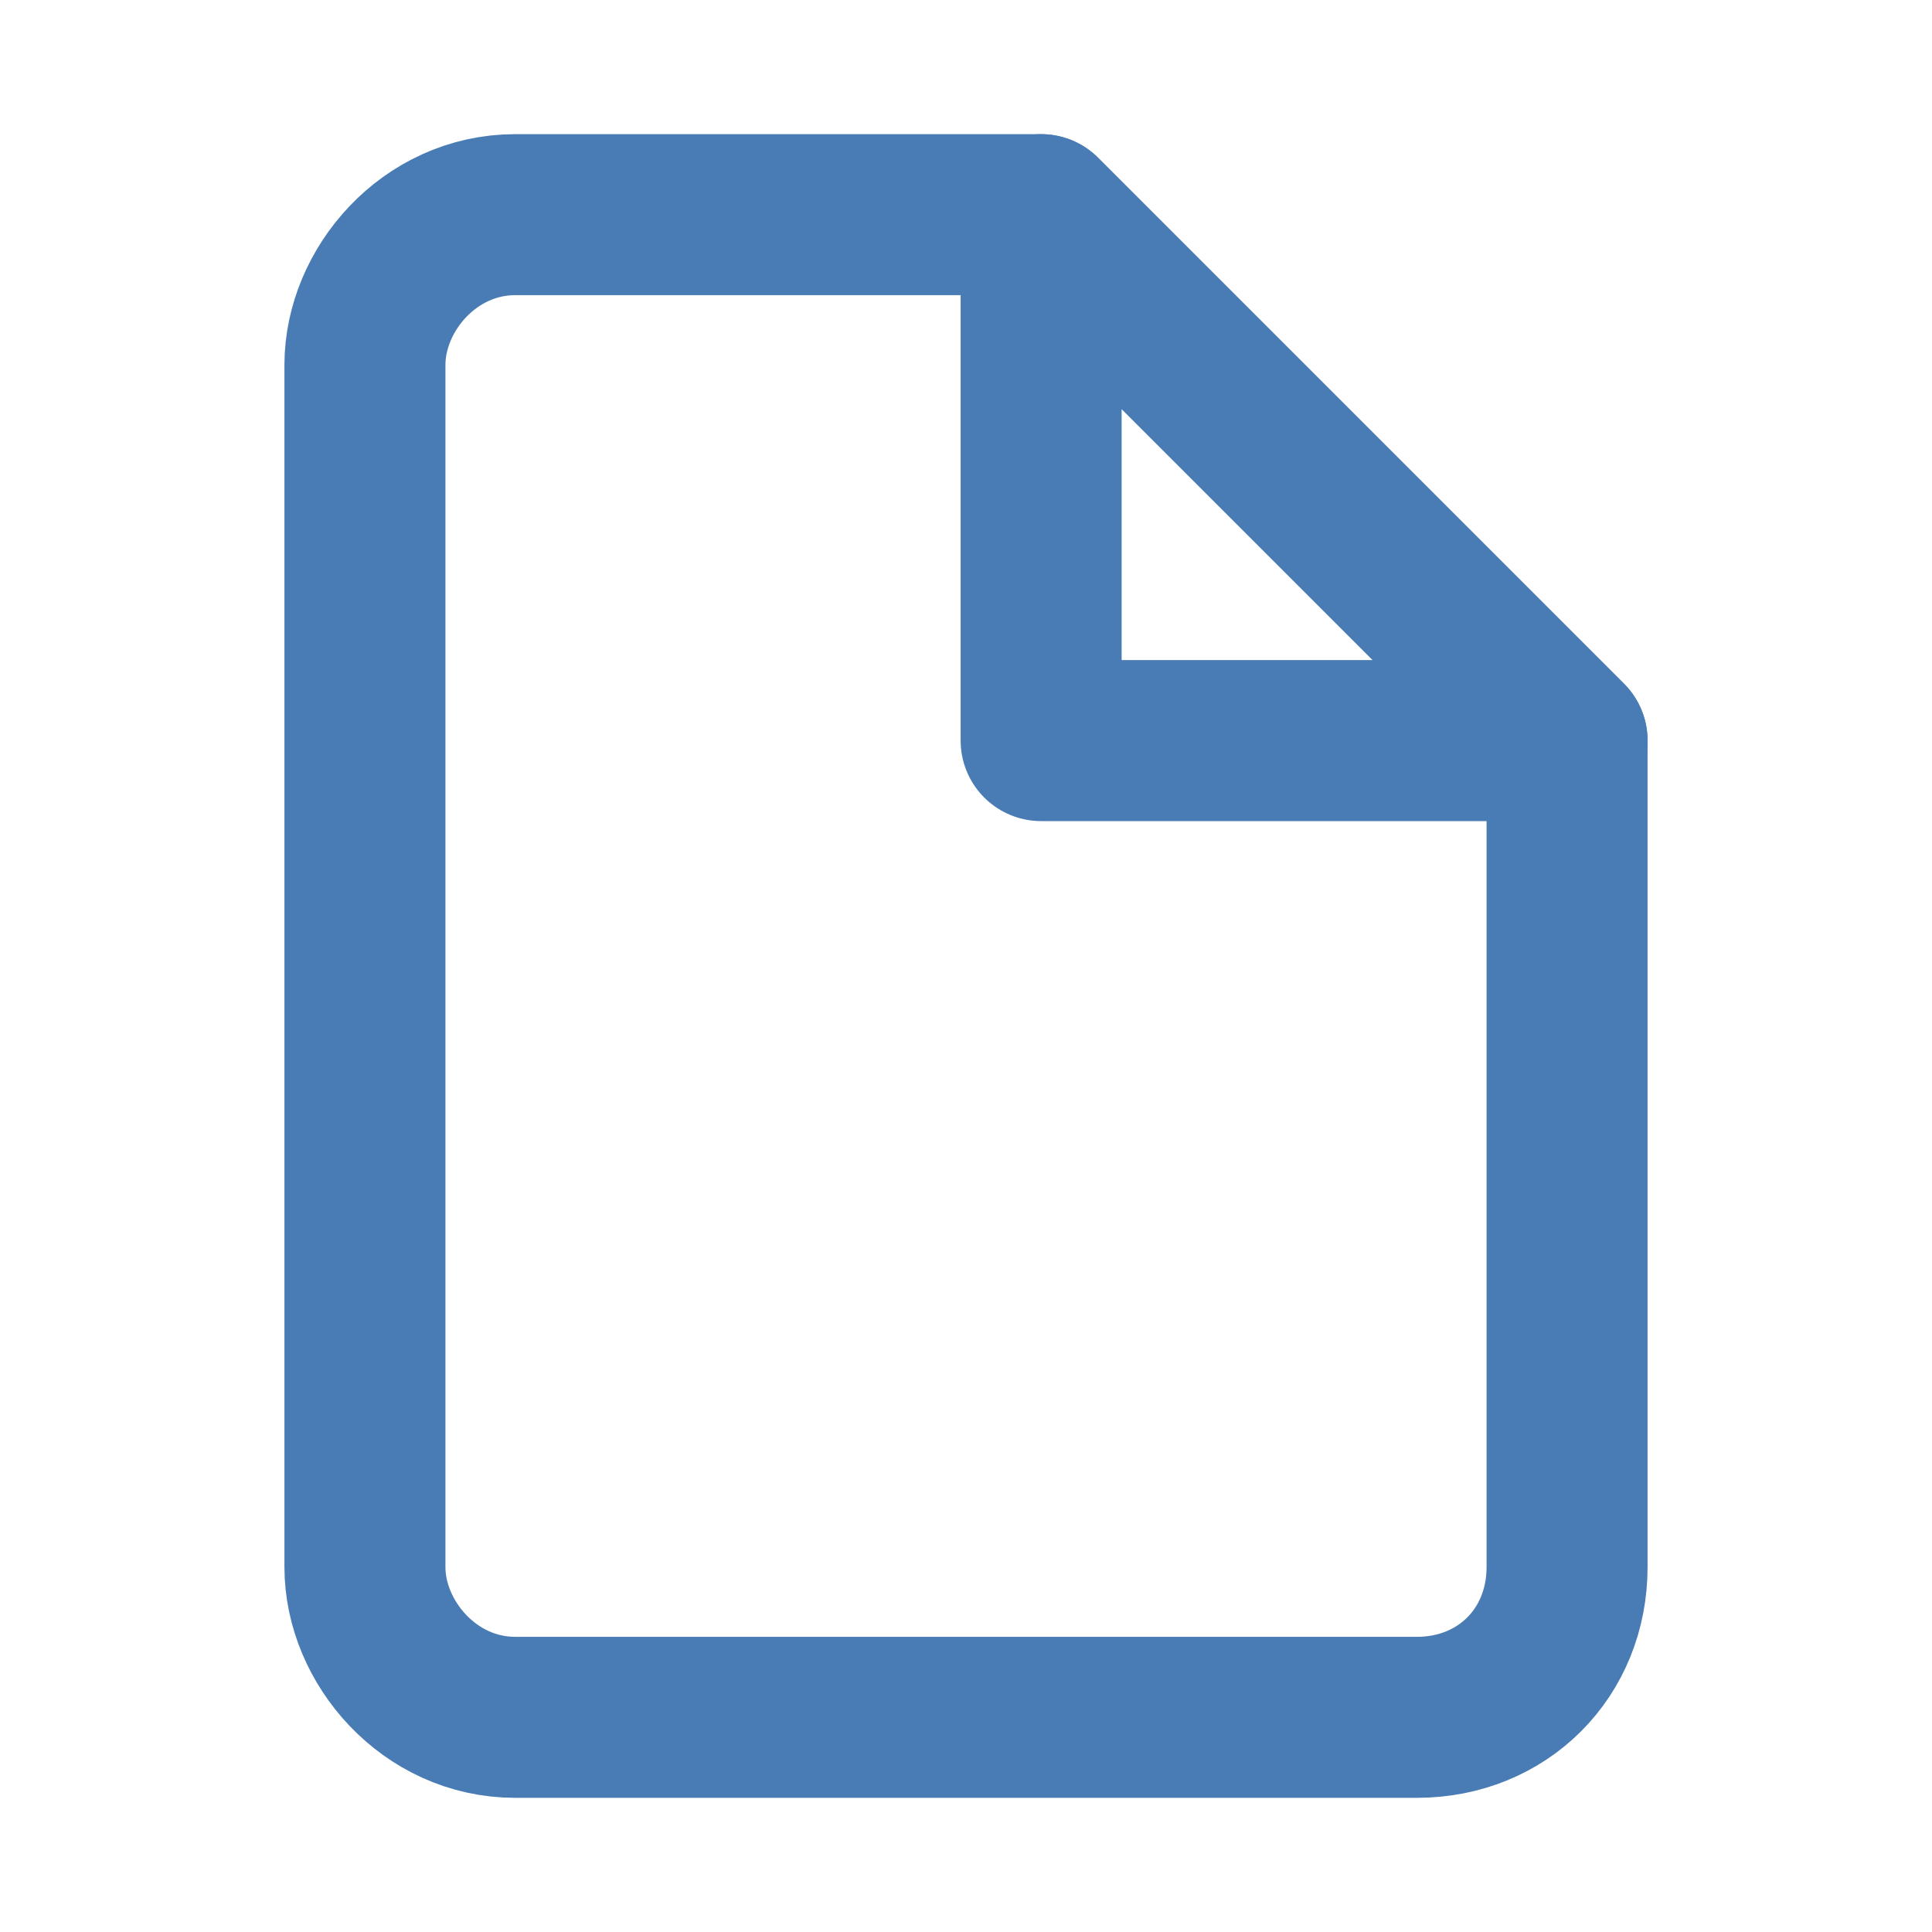
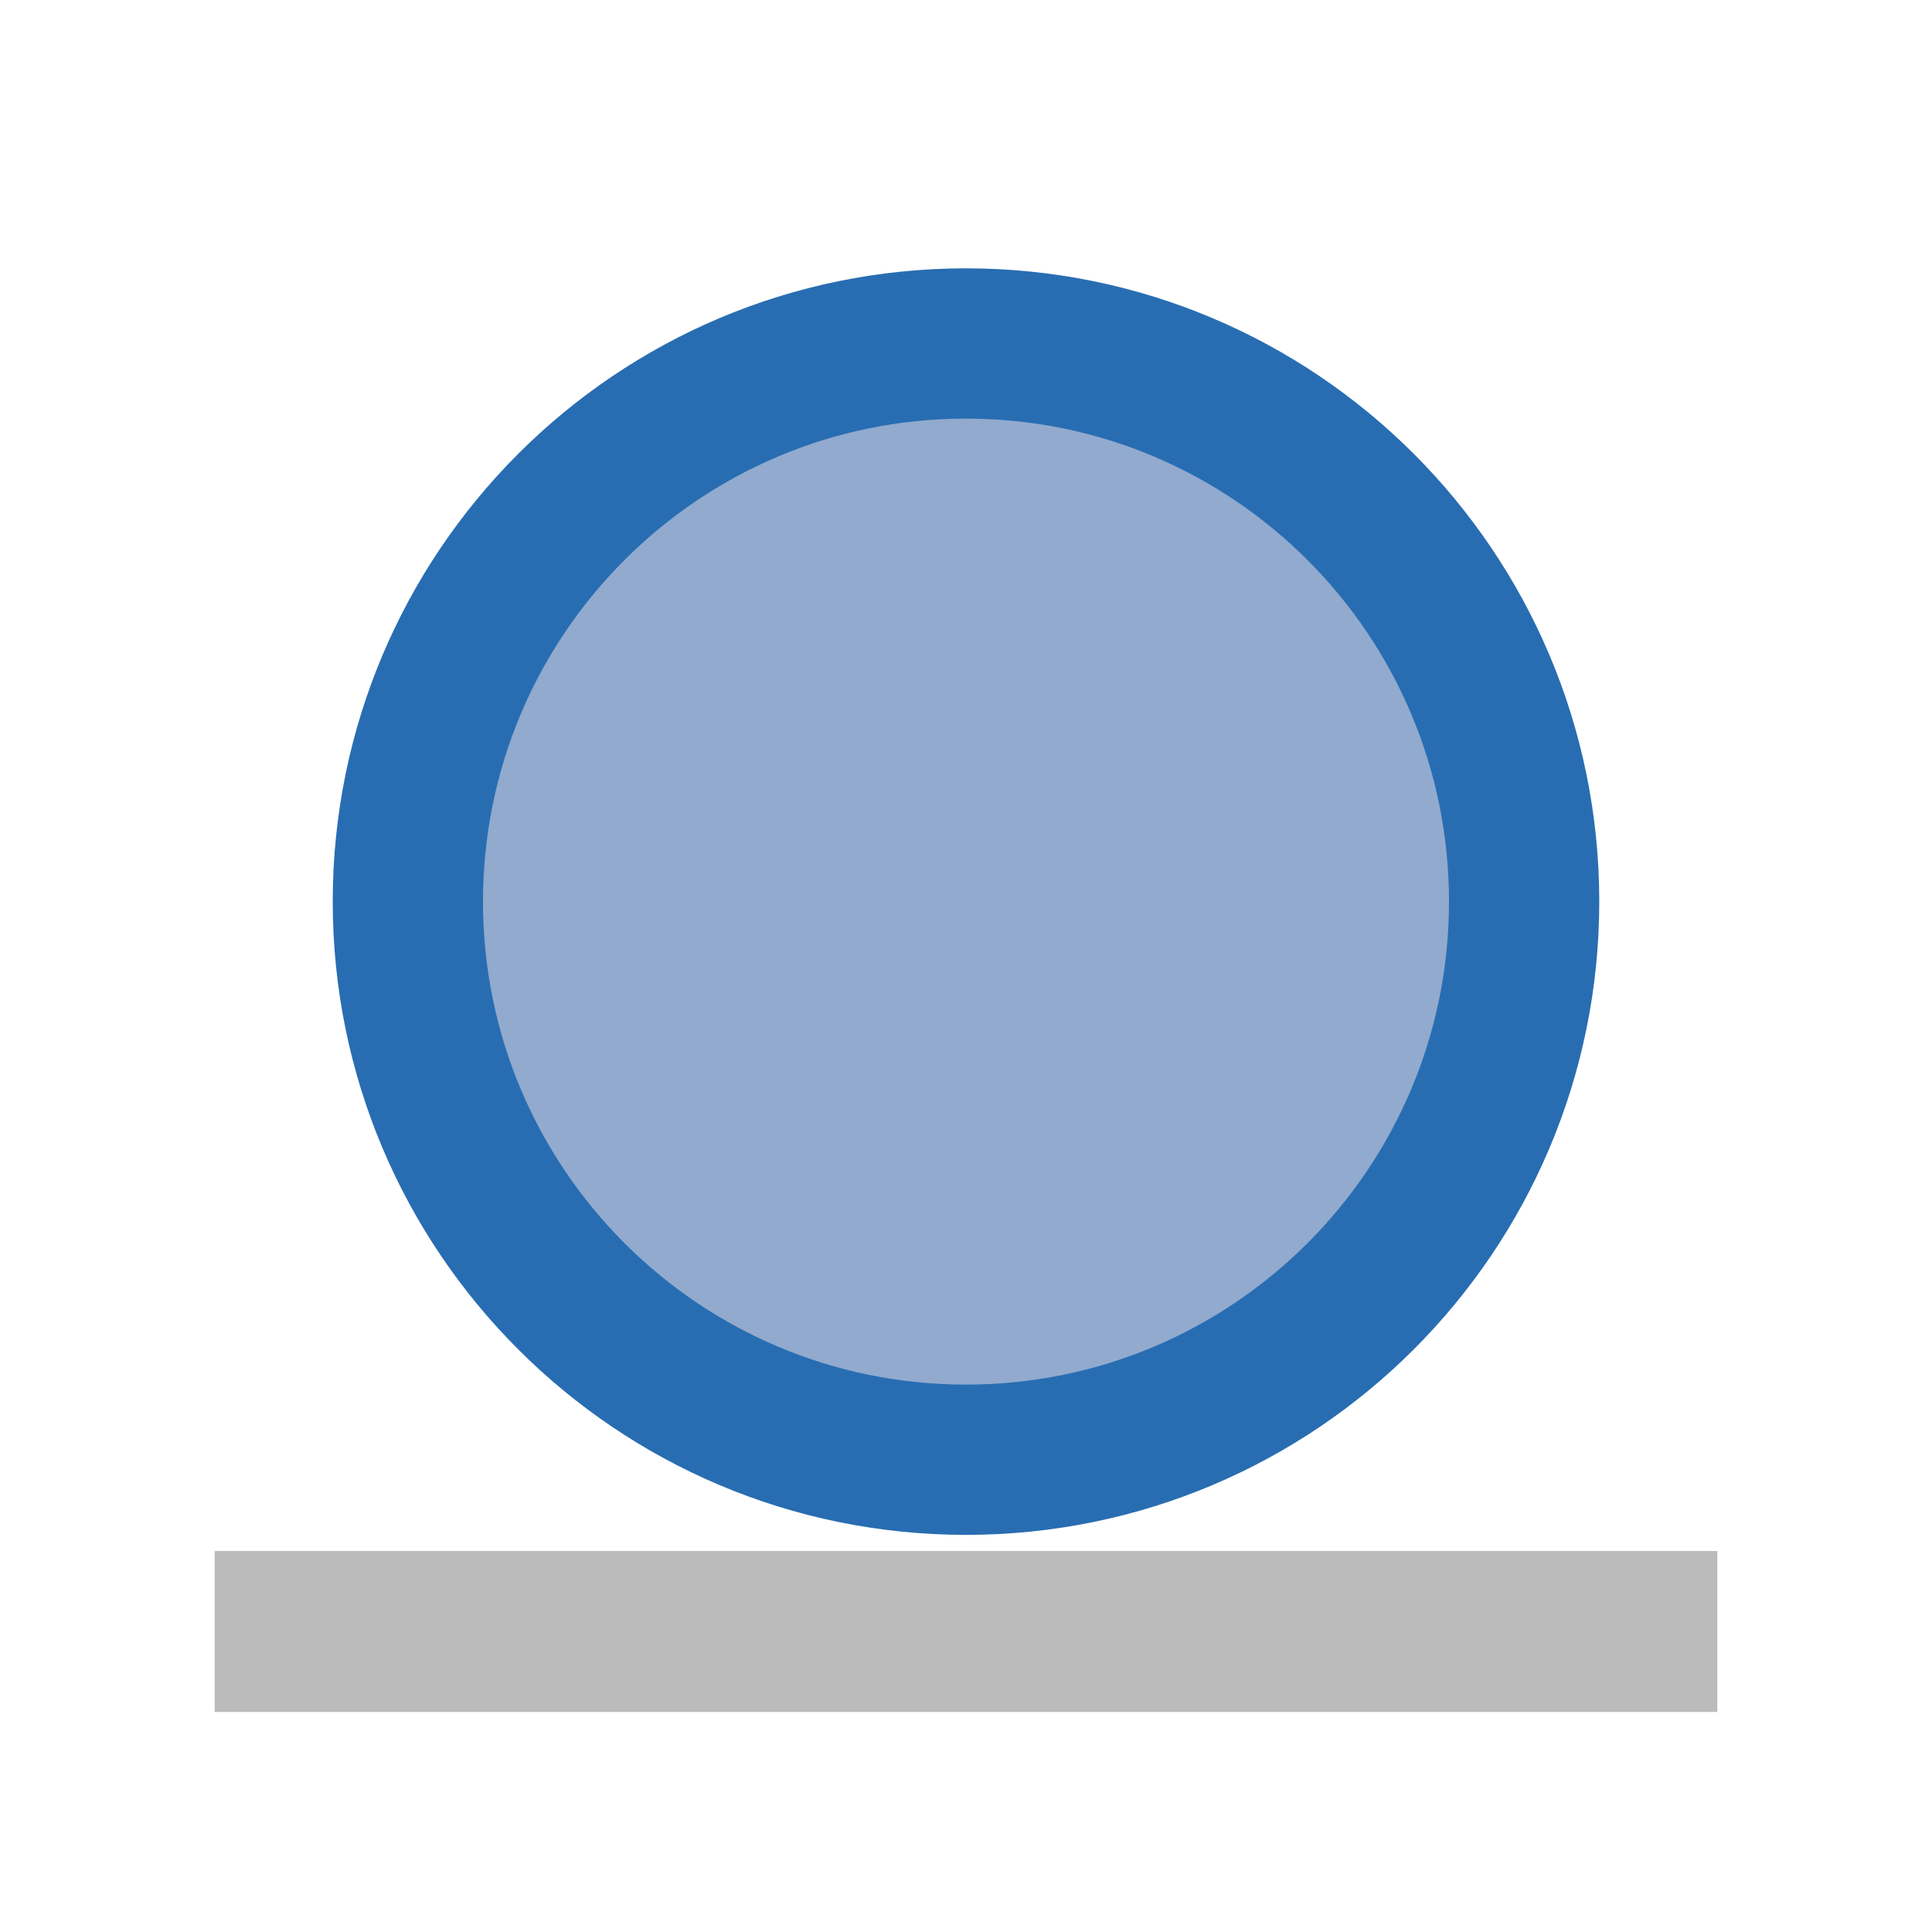
<svg xmlns="http://www.w3.org/2000/svg" version="1.1" id="Ebene_1" x="0px" y="0px" width="18px" height="18px" viewBox="0 0 18 18" style="enable-background:new 0 0 18 18;" xml:space="preserve">
  <style type="text/css">
- 	.st0{fill:none;stroke:#497CB5;stroke-width:1.5;stroke-linecap:round;stroke-linejoin:round;}
- 	.st1{fill:none;stroke:#497CB5;stroke-width:1.5;stroke-linecap:round;stroke-linejoin:round;}
+ 	.st0{fill:#91AACE;stroke:#286DB2;stroke-width:1.4;}
+ 	.st1{fill:none;stroke:#BBBBBB;stroke-width:1.5;}
</style>
-   <path class="st0" d="M9.7,2H4.8C4,2,3.4,2.7,3.4,3.4v11.2C3.4,15.3,4,16,4.8,16h8.4c0.8,0,1.4-0.6,1.4-1.4V6.9L9.7,2z" />
-   <polygon class="st1" points="9.7,2 9.7,6.9 14.6,6.9 " />
+   <circle class="st0" cx="9" cy="8.4" r="5.2" />
+   <line class="st1" x1="2" y1="15.2" x2="16" y2="15.2" />
</svg>
